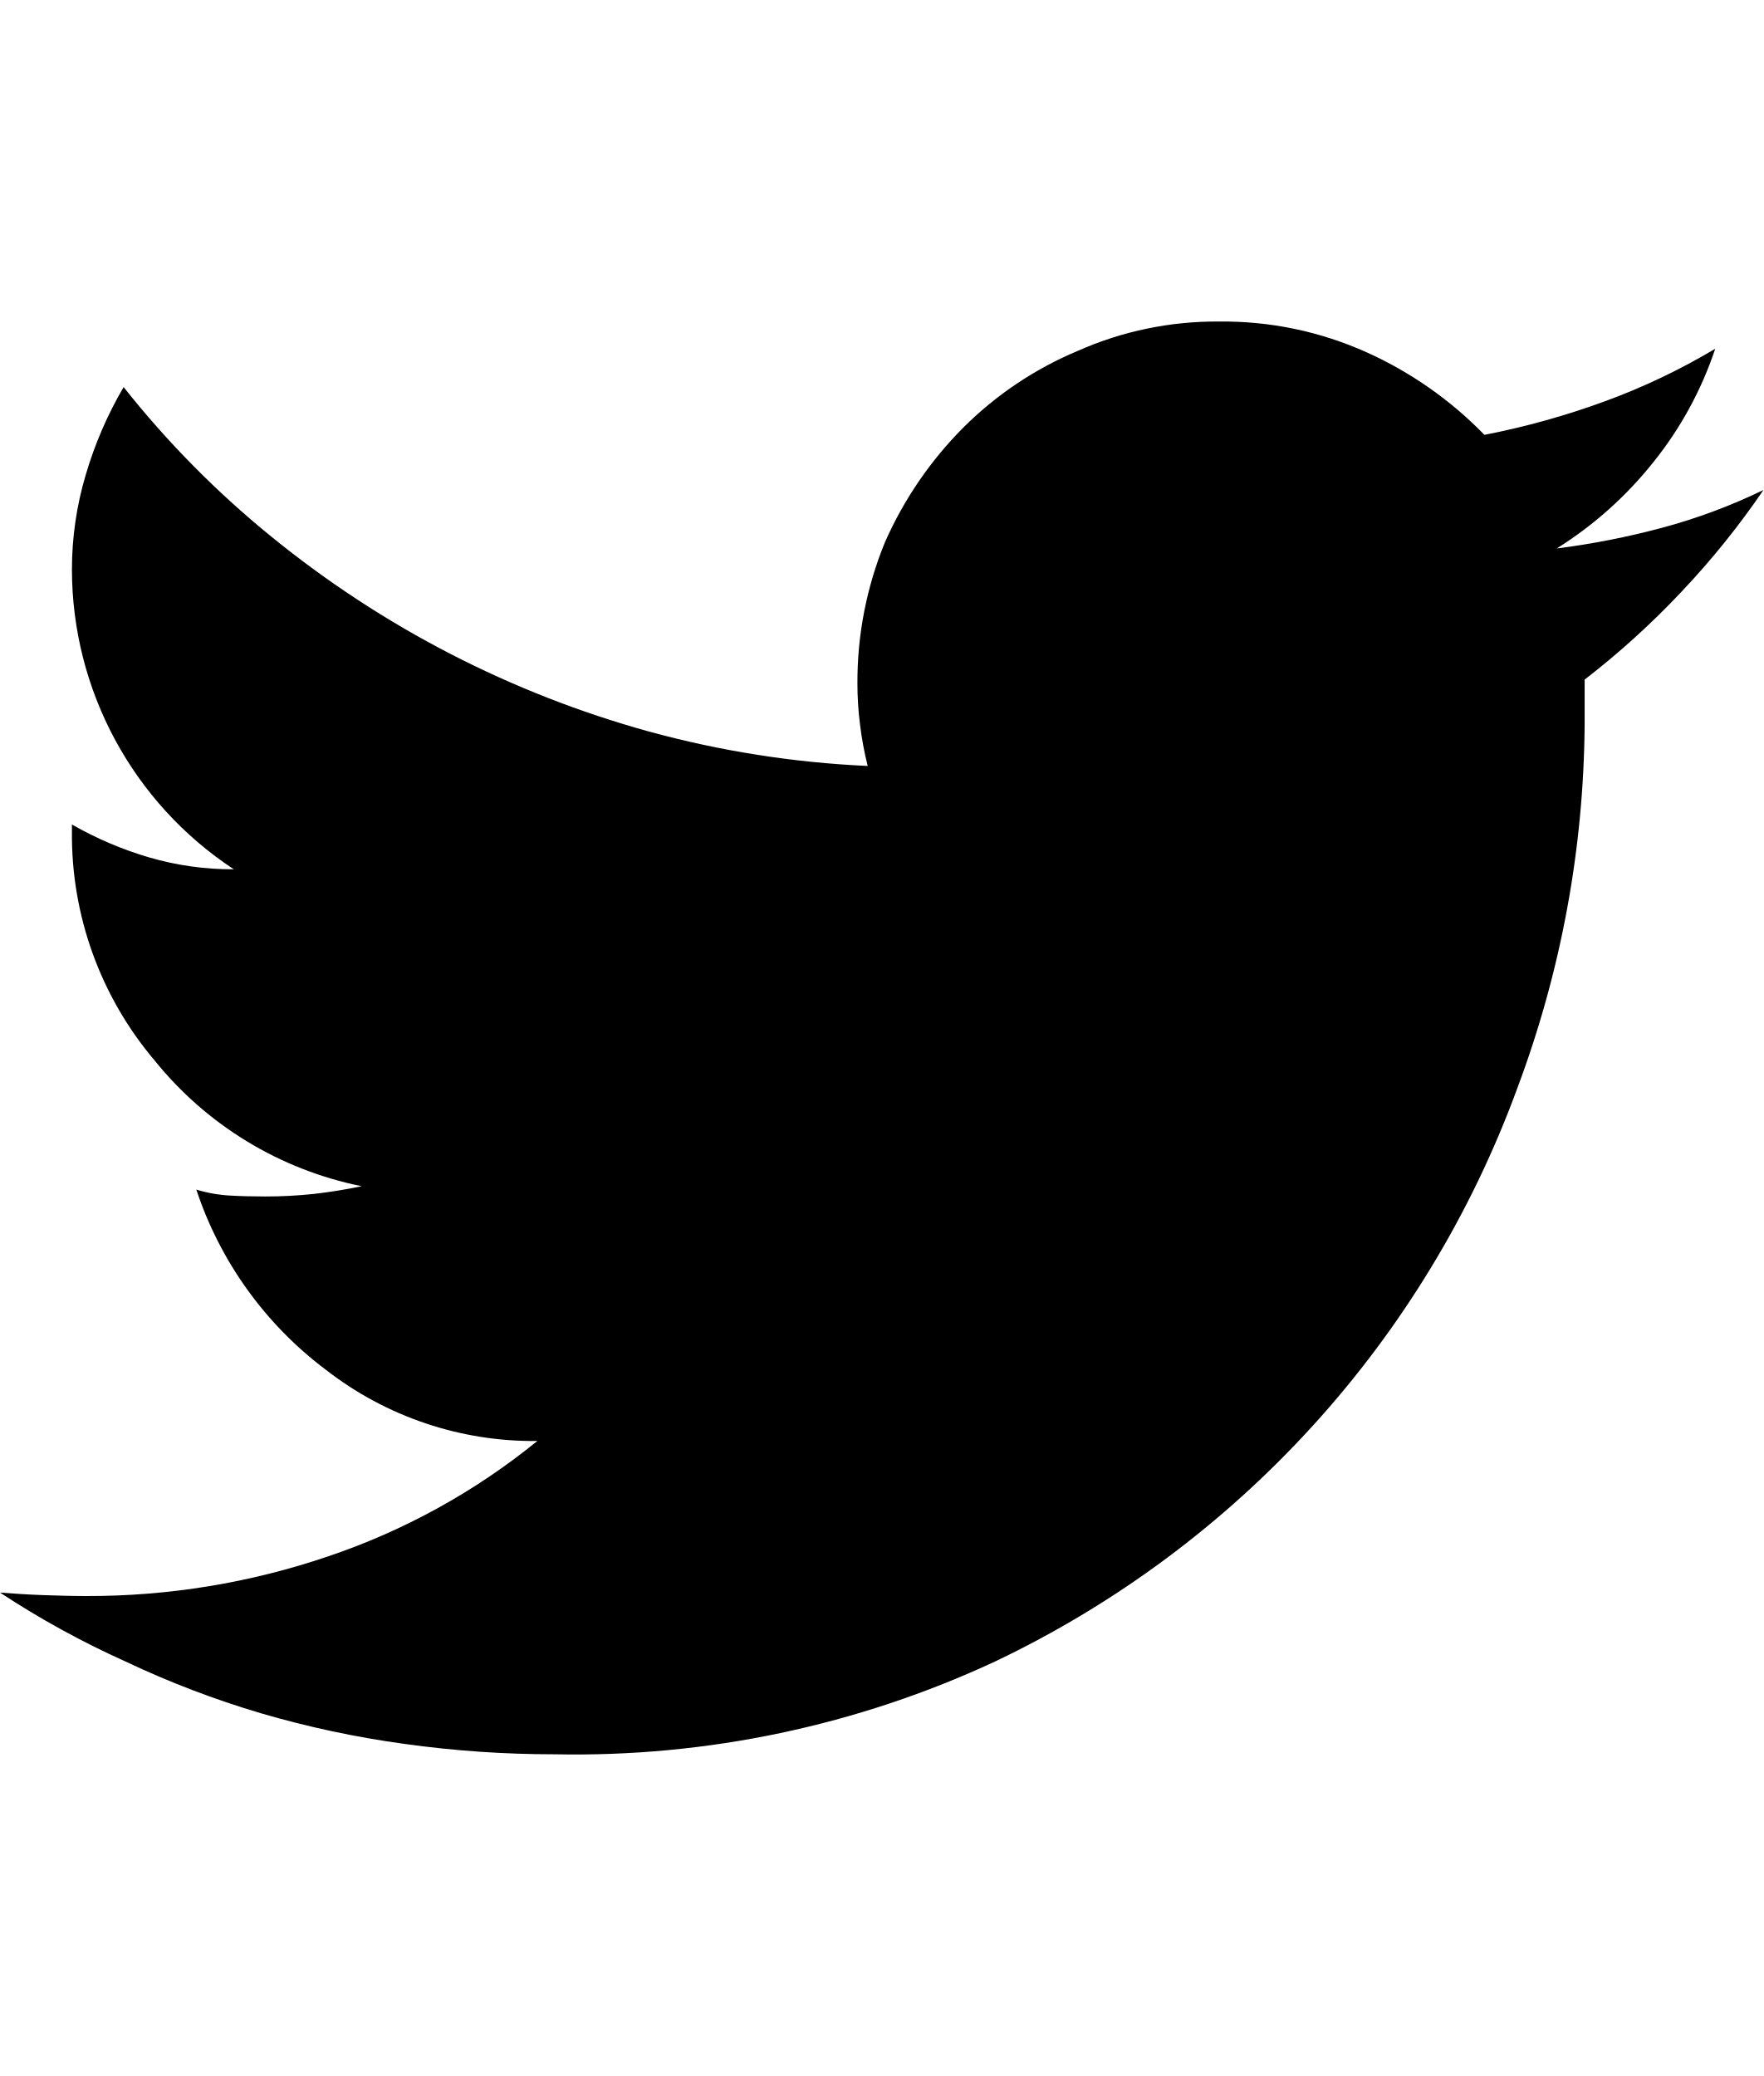
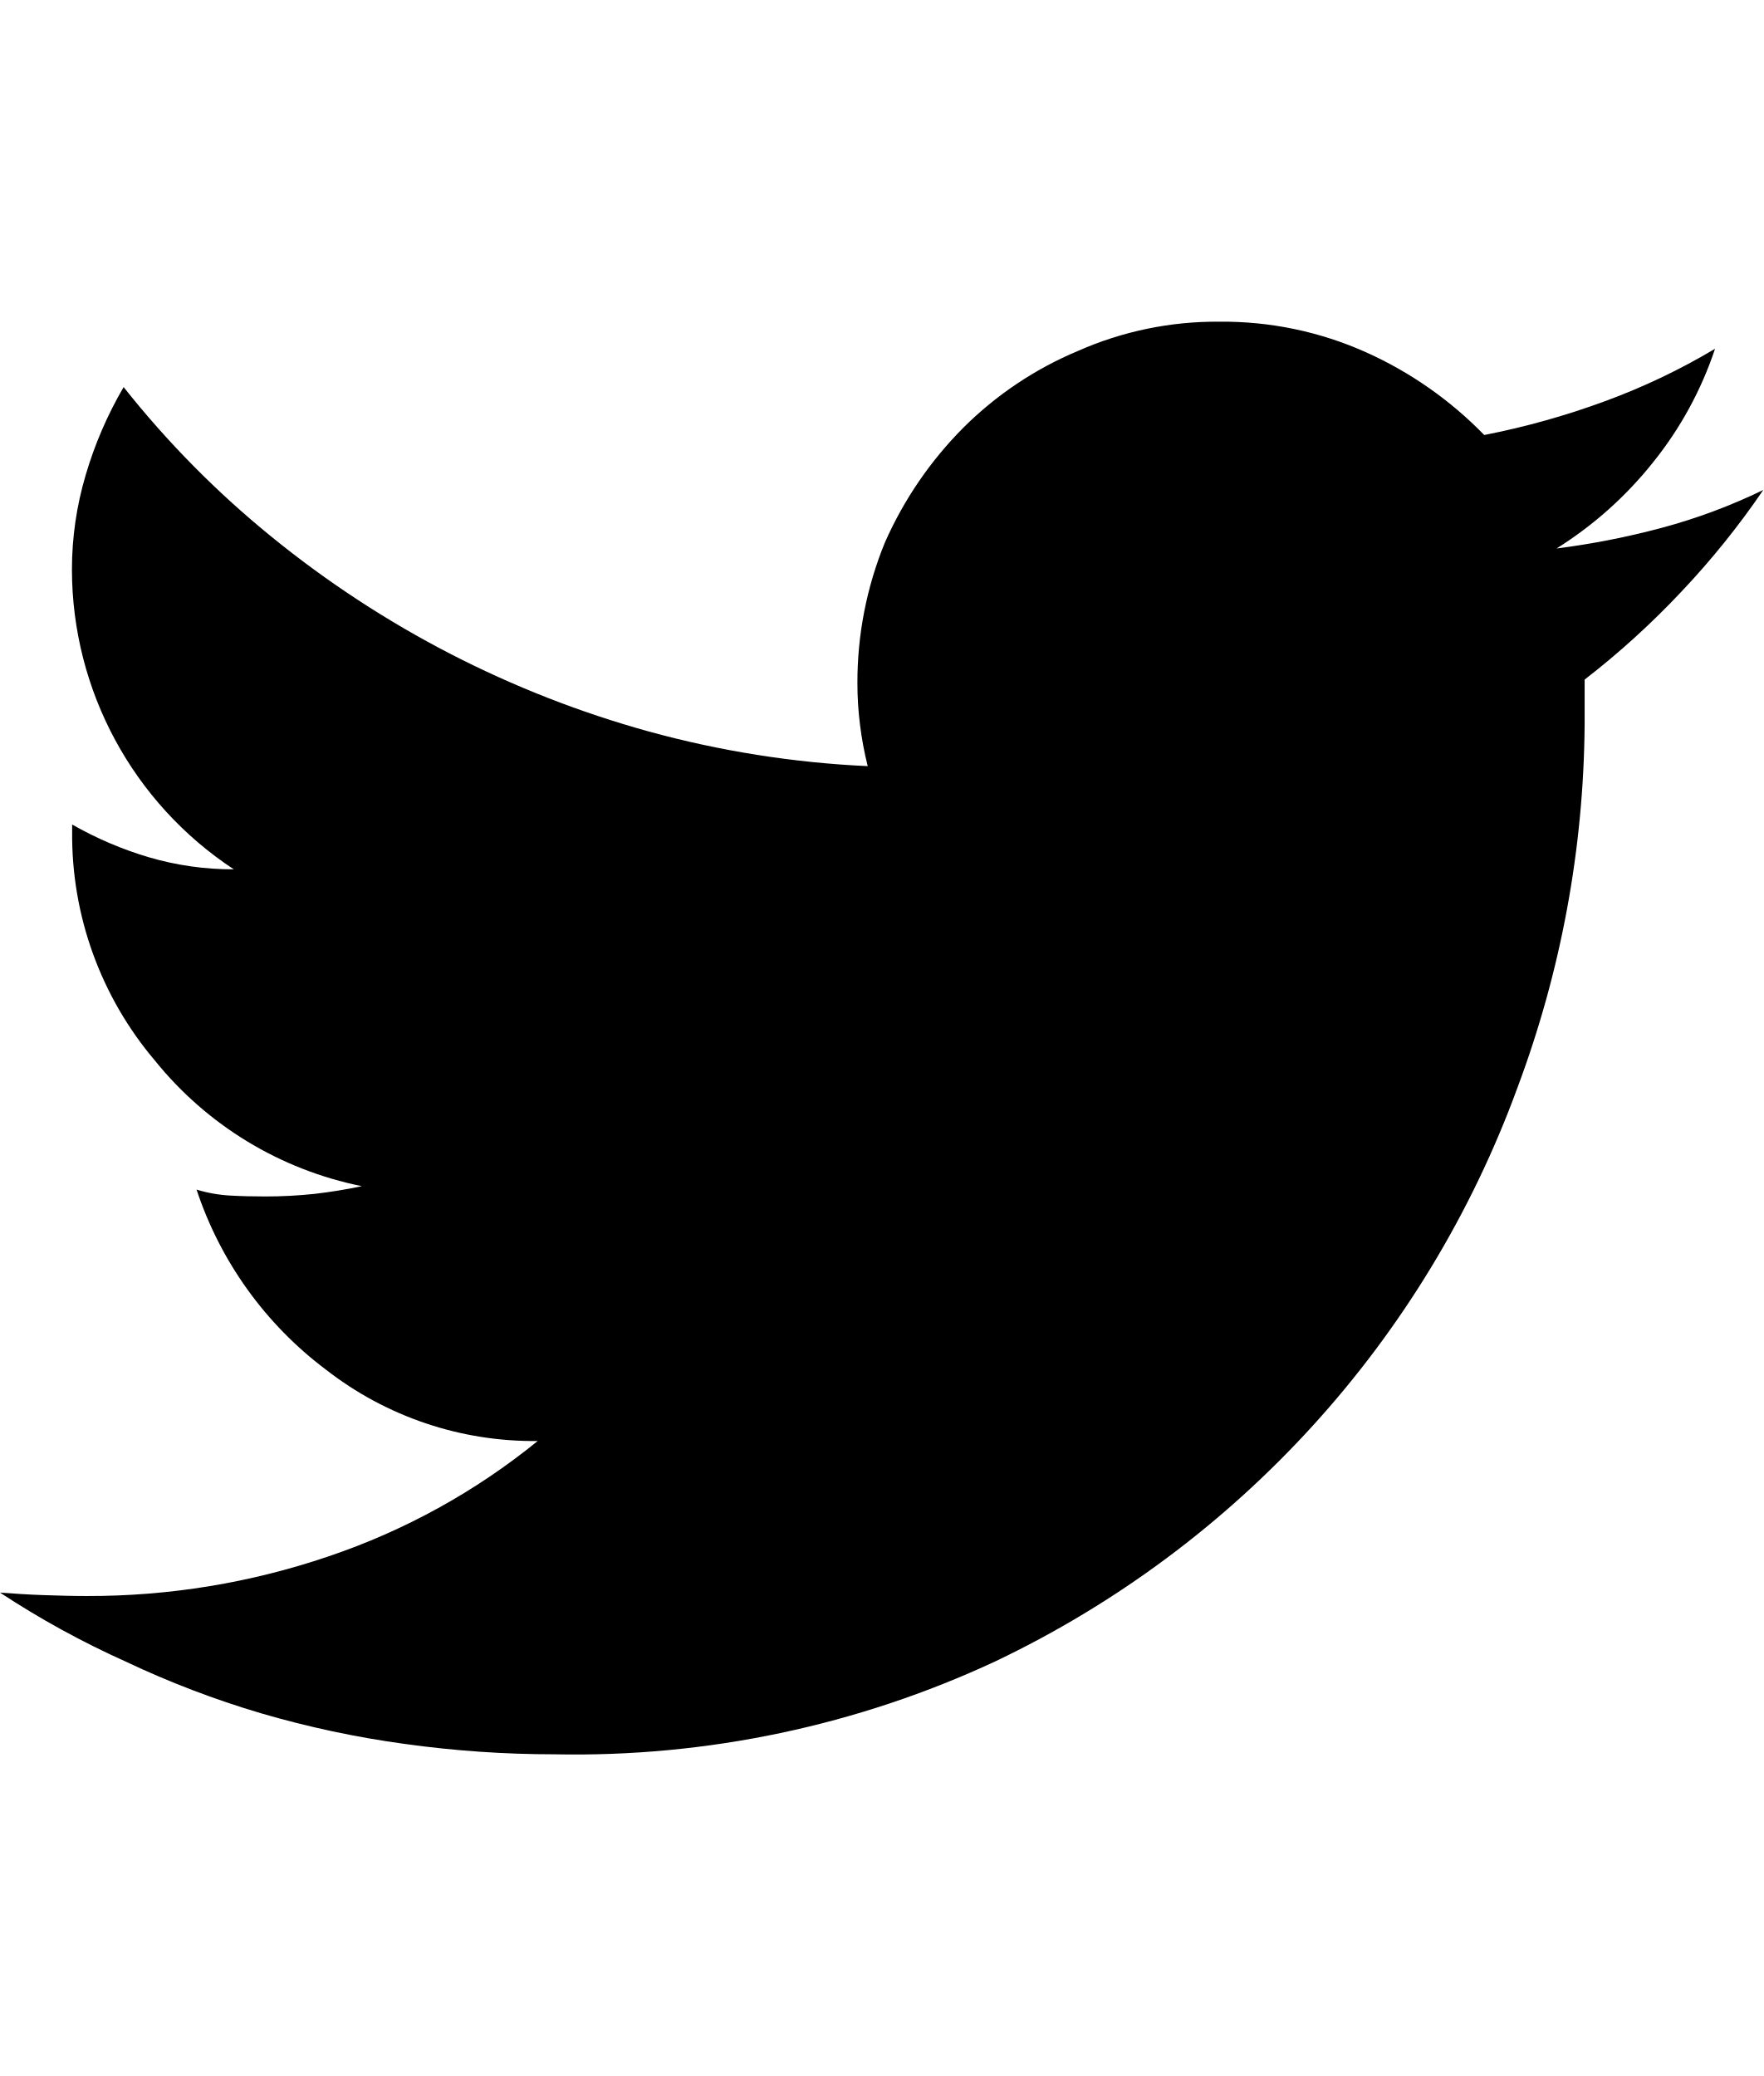
- <svg xmlns="http://www.w3.org/2000/svg" id="ds44-icons" width="407.684" height="480" viewBox="0 0 407.684 480">
+ <svg xmlns="http://www.w3.org/2000/svg" id="ds44-icons" viewBox="0 0 407.68 480">
  <g id="twitter">
-     <path d="M366.341,157.133v10.354a244.298,244.298,0,0,1-15.53,84.033A237.137,237.137,0,0,1,230.151,384.111a230.188,230.188,0,0,1-101.939,21.505,250,250,0,0,1-34.641-2.394,226.69,226.69,0,0,1-33.241-7.091A216.058,216.058,0,0,1,29.057,384.182,207.462,207.462,0,0,1,0,368.226c3.173.248,6.489.461,9.946.585s6.772.213,9.963.213A171.972,171.972,0,0,0,75.842,359.858a155.142,155.142,0,0,0,48.381-26.681,78.128,78.128,0,0,1-48.966-16.523,85.77,85.77,0,0,1-29.872-41.608,32.65,32.65,0,0,0,7.765,1.383c2.517.142,5.319.213,8.173.213a105,105,0,0,0,11.346-.603c3.546-.408,7.233-.993,10.939-1.773A82.364,82.364,0,0,1,35.741,245.19a80.647,80.647,0,0,1-19.111-52.955v-1.595a83.205,83.205,0,0,0,17.728,7.57,69.054,69.054,0,0,0,19.696,2.784,83.093,83.093,0,0,1-37.425-69.283,76.778,76.778,0,0,1,3.191-21.93,90.98,90.98,0,0,1,8.758-20.282,222.714,222.714,0,0,0,34.234,34.642,239.017,239.017,0,0,0,87.206,44.995,230.489,230.489,0,0,0,50.579,7.96,77.961,77.961,0,0,1-1.773-9.556,74.938,74.938,0,0,1-.603-9.556,85.098,85.098,0,0,1,6.382-32.656,87.809,87.809,0,0,1,18.119-26.486,82.534,82.534,0,0,1,26.469-17.728,78.905,78.905,0,0,1,32.656-6.772,80.976,80.976,0,0,1,34.039,7.091,88.64,88.64,0,0,1,27.284,19.111,181.053,181.053,0,0,0,27.869-7.765,150.533,150.533,0,0,0,25.494-12.144,84.426,84.426,0,0,1-14.342,26.273,88.646,88.646,0,0,1-22.302,19.909,183.754,183.754,0,0,0,24.288-4.769,132.32,132.32,0,0,0,23.508-8.758,188.976,188.976,0,0,1-18.916,23.49A191.003,191.003,0,0,1,366.341,157.133Z" />
+     <path d="M366.34,157.13v10.36a244.41,244.41,0,0,1-15.53,84A237.16,237.16,0,0,1,230.15,384.11a230.21,230.21,0,0,1-101.94,21.51,250.89,250.89,0,0,1-34.64-2.4,227.29,227.29,0,0,1-33.24-7.09,215.67,215.67,0,0,1-31.27-11.95A207,207,0,0,1,0,368.23c3.17.24,6.49.46,10,.58s6.77.21,10,.21a171.89,171.89,0,0,0,55.93-9.16,155.25,155.25,0,0,0,48.38-26.68,78.11,78.11,0,0,1-49-16.53,85.68,85.68,0,0,1-29.87-41.6,33,33,0,0,0,7.76,1.38c2.52.14,5.32.21,8.17.21a107.59,107.59,0,0,0,11.35-.6c3.54-.41,7.23-1,10.94-1.78a82.33,82.33,0,0,1-47.87-29.07,80.65,80.65,0,0,1-19.11-52.95v-1.6a83.55,83.55,0,0,0,17.73,7.57A69,69,0,0,0,54.05,201a83.09,83.09,0,0,1-37.42-69.28,76.86,76.86,0,0,1,3.19-21.93A91.36,91.36,0,0,1,28.58,89.5a222.93,222.93,0,0,0,34.23,34.64,239.12,239.12,0,0,0,87.21,45,230.83,230.83,0,0,0,50.58,8,79.63,79.63,0,0,1-1.78-9.56,76.33,76.33,0,0,1-.6-9.56,85.21,85.21,0,0,1,6.38-32.65,88,88,0,0,1,18.12-26.49,82.7,82.7,0,0,1,26.47-17.73,79.12,79.12,0,0,1,32.66-6.77,81,81,0,0,1,34,7.09,88.83,88.83,0,0,1,27.28,19.11A180.82,180.82,0,0,0,371,92.78a151.1,151.1,0,0,0,25.49-12.14,84.38,84.38,0,0,1-14.34,26.27,88.64,88.64,0,0,1-22.3,19.91,184.21,184.21,0,0,0,24.29-4.77,132.31,132.31,0,0,0,23.5-8.76,188.92,188.92,0,0,1-18.91,23.49A191.35,191.35,0,0,1,366.34,157.13Z" />
  </g>
</svg>
